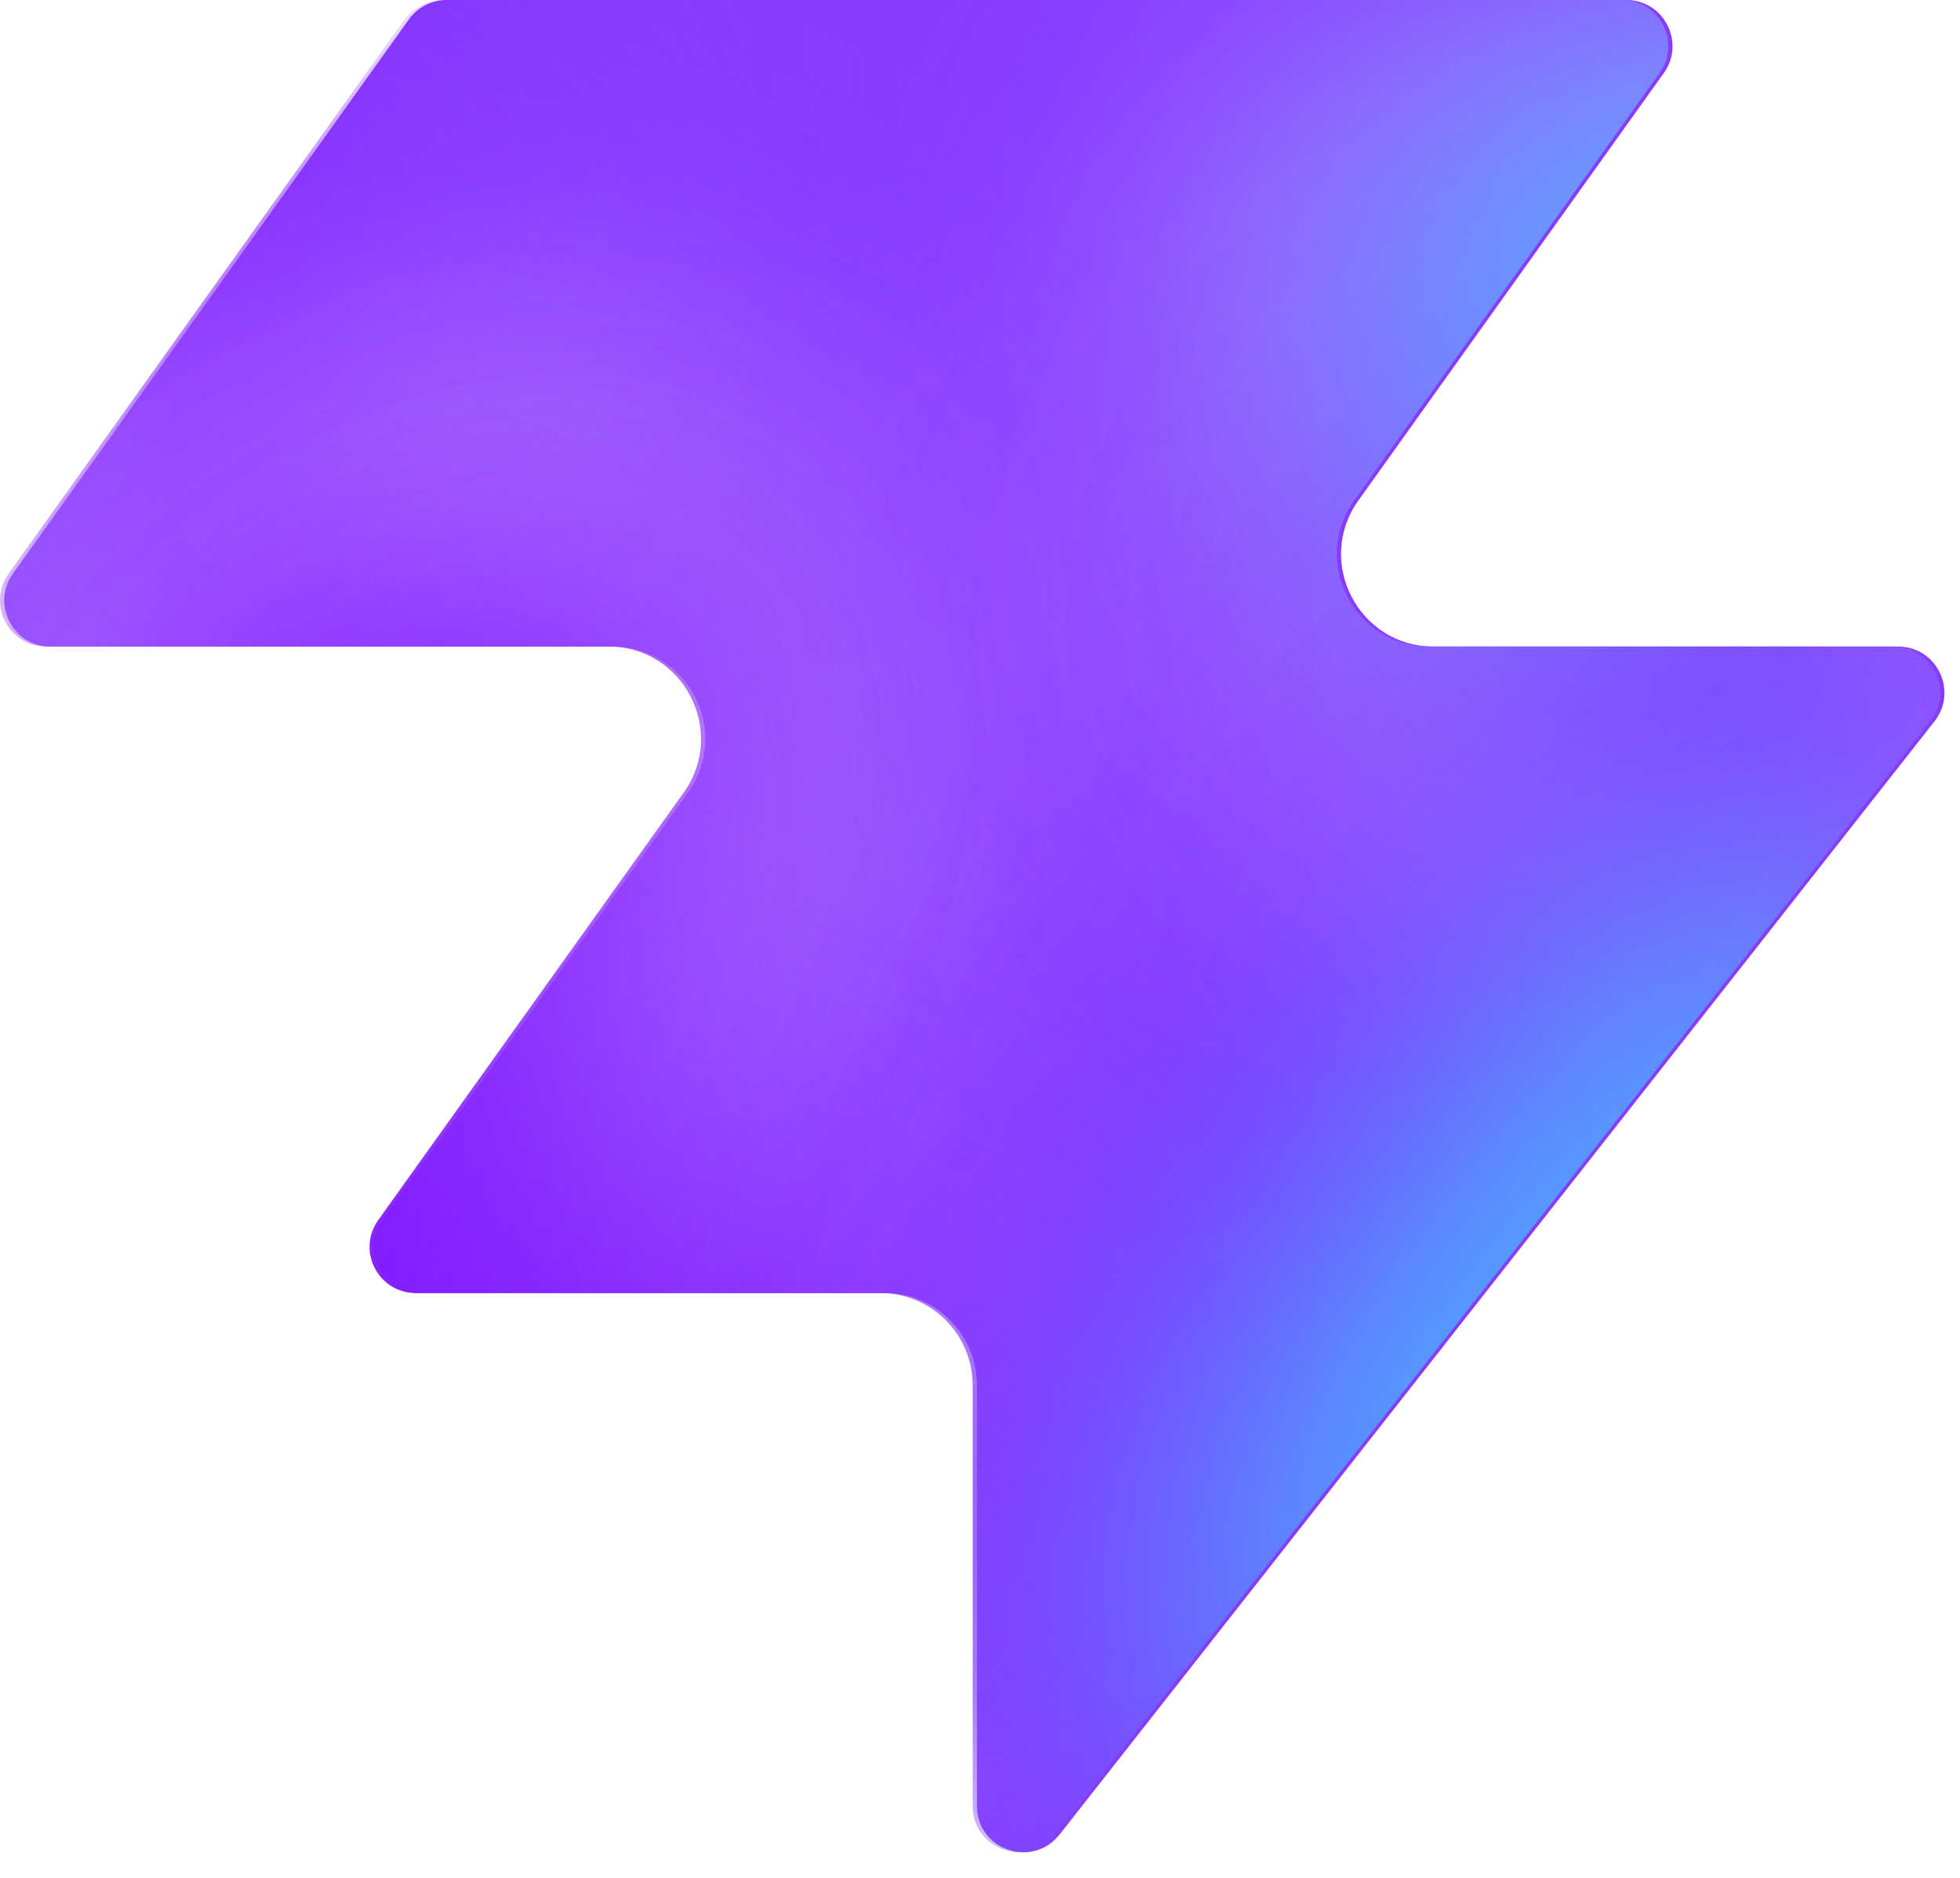
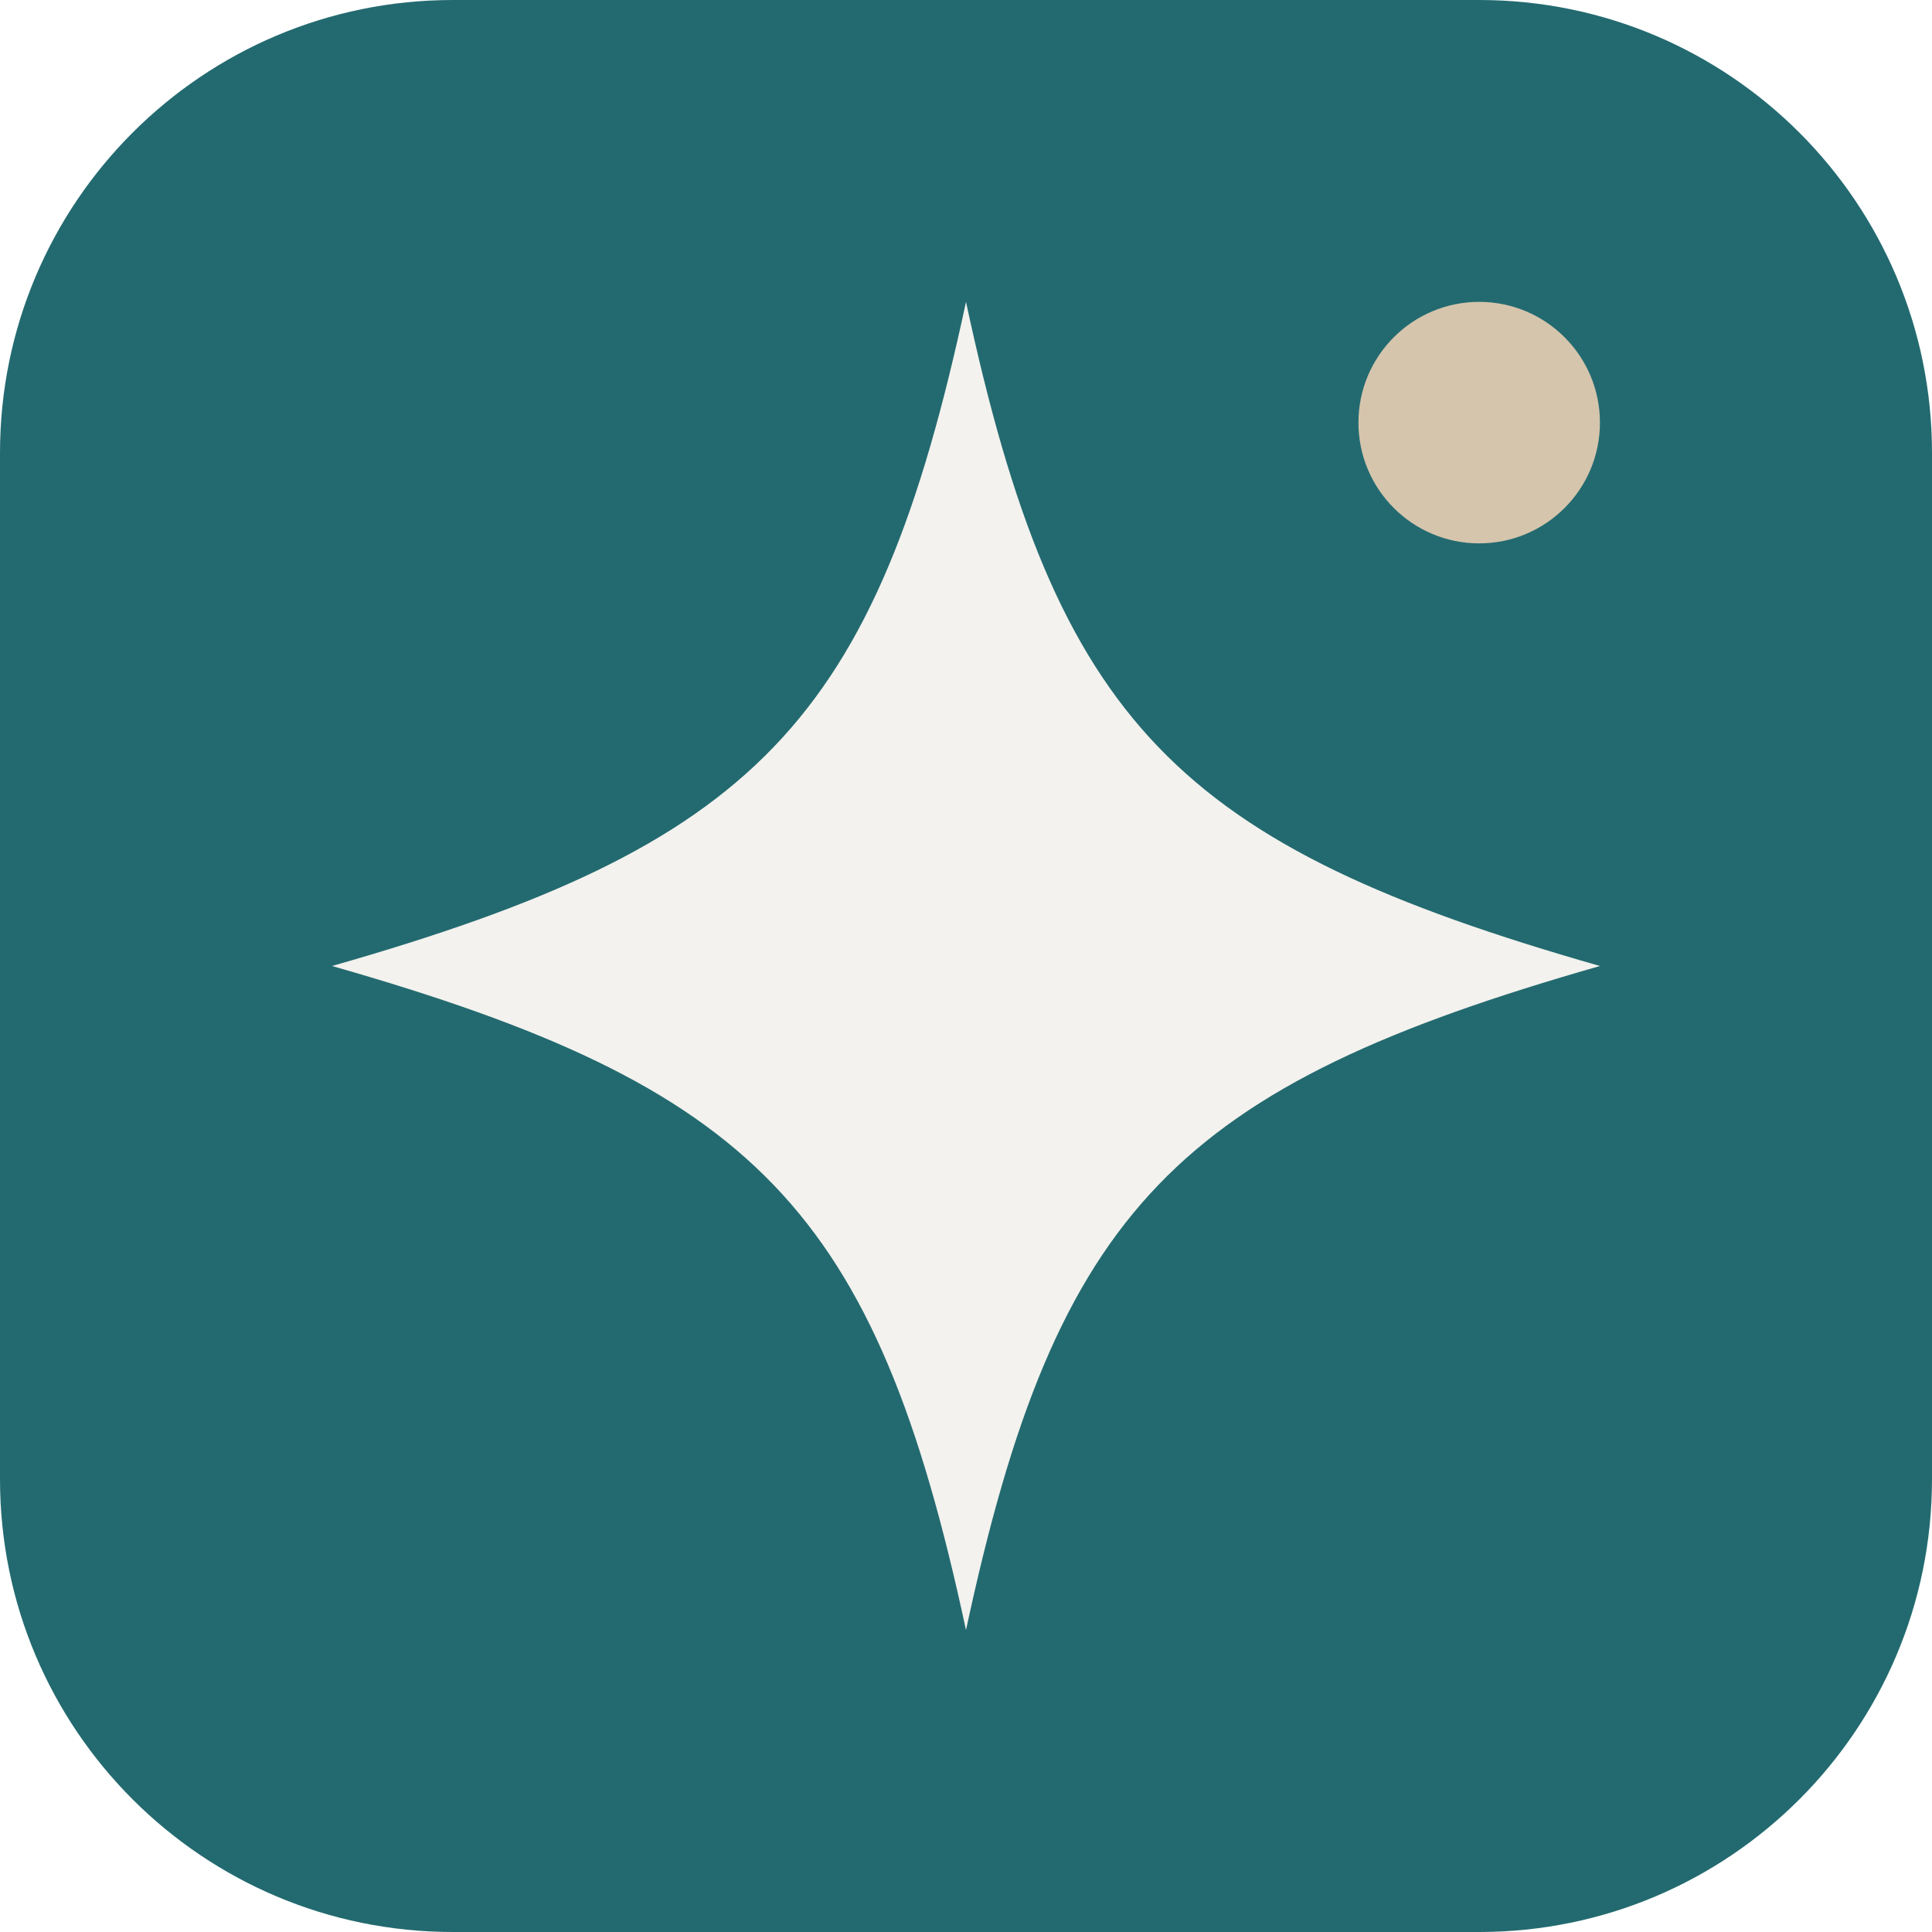
- <svg xmlns="http://www.w3.org/2000/svg" width="48" height="46" fill="none" viewBox="0 0 48 46">
-   <path fill="#863bff" d="M25.946 44.938c-.664.845-2.021.375-2.021-.698V33.937a2.26 2.26 0 0 0-2.262-2.262H10.287c-.92 0-1.456-1.04-.92-1.788l7.48-10.471c1.07-1.497 0-3.578-1.842-3.578H1.237c-.92 0-1.456-1.04-.92-1.788L10.013.474c.214-.297.556-.474.92-.474h28.894c.92 0 1.456 1.04.92 1.788l-7.48 10.471c-1.07 1.498 0 3.579 1.842 3.579h11.377c.943 0 1.473 1.088.89 1.83L25.947 44.94z" style="fill:#863bff;fill:color(display-p3 .525 .23 1);fill-opacity:1" />
-   <mask id="a" width="48" height="46" x="0" y="0" maskUnits="userSpaceOnUse" style="mask-type:alpha">
-     <path fill="#000" d="M25.842 44.938c-.664.844-2.021.375-2.021-.698V33.937a2.26 2.26 0 0 0-2.262-2.262H10.183c-.92 0-1.456-1.04-.92-1.788l7.48-10.471c1.07-1.498 0-3.579-1.842-3.579H1.133c-.92 0-1.456-1.04-.92-1.787L9.91.473c.214-.297.556-.474.92-.474h28.894c.92 0 1.456 1.04.92 1.788l-7.48 10.471c-1.07 1.498 0 3.578 1.842 3.578h11.377c.943 0 1.473 1.088.89 1.832L25.843 44.94z" style="fill:#000;fill-opacity:1" />
-   </mask>
-   <g mask="url(#a)">
-     <g filter="url(#b)">
-       <ellipse cx="5.508" cy="14.704" fill="#ede6ff" rx="5.508" ry="14.704" style="fill:#ede6ff;fill:color(display-p3 .927 .903 1);fill-opacity:1" transform="matrix(.00324 1 1 -.00324 -4.47 31.516)" />
-     </g>
-     <g filter="url(#c)">
-       <ellipse cx="10.399" cy="29.851" fill="#ede6ff" rx="10.399" ry="29.851" style="fill:#ede6ff;fill:color(display-p3 .927 .903 1);fill-opacity:1" transform="matrix(.00324 1 1 -.00324 -39.328 7.883)" />
-     </g>
-     <g filter="url(#d)">
-       <ellipse cx="5.508" cy="30.487" fill="#7e14ff" rx="5.508" ry="30.487" style="fill:#7e14ff;fill:color(display-p3 .492 .077 1);fill-opacity:1" transform="rotate(89.814 -25.913 -14.639)scale(1 -1)" />
-     </g>
-     <g filter="url(#e)">
-       <ellipse cx="5.508" cy="30.599" fill="#7e14ff" rx="5.508" ry="30.599" style="fill:#7e14ff;fill:color(display-p3 .492 .077 1);fill-opacity:1" transform="rotate(89.814 -32.644 -3.334)scale(1 -1)" />
-     </g>
-     <g filter="url(#f)">
-       <ellipse cx="5.508" cy="30.599" fill="#7e14ff" rx="5.508" ry="30.599" style="fill:#7e14ff;fill:color(display-p3 .492 .077 1);fill-opacity:1" transform="matrix(.00324 1 1 -.00324 -34.34 30.47)" />
-     </g>
-     <g filter="url(#g)">
-       <ellipse cx="14.072" cy="22.078" fill="#ede6ff" rx="14.072" ry="22.078" style="fill:#ede6ff;fill:color(display-p3 .927 .903 1);fill-opacity:1" transform="rotate(93.35 24.506 48.493)scale(-1 1)" />
-     </g>
-     <g filter="url(#h)">
-       <ellipse cx="3.47" cy="21.501" fill="#7e14ff" rx="3.47" ry="21.501" style="fill:#7e14ff;fill:color(display-p3 .492 .077 1);fill-opacity:1" transform="rotate(89.009 28.708 47.59)scale(-1 1)" />
-     </g>
-     <g filter="url(#i)">
-       <ellipse cx="3.47" cy="21.501" fill="#7e14ff" rx="3.47" ry="21.501" style="fill:#7e14ff;fill:color(display-p3 .492 .077 1);fill-opacity:1" transform="rotate(89.009 28.708 47.59)scale(-1 1)" />
-     </g>
-     <g filter="url(#j)">
-       <ellipse cx=".387" cy="8.972" fill="#7e14ff" rx="4.407" ry="29.108" style="fill:#7e14ff;fill:color(display-p3 .492 .077 1);fill-opacity:1" transform="rotate(39.51 .387 8.972)" />
-     </g>
-     <g filter="url(#k)">
-       <ellipse cx="47.523" cy="-6.092" fill="#7e14ff" rx="4.407" ry="29.108" style="fill:#7e14ff;fill:color(display-p3 .492 .077 1);fill-opacity:1" transform="rotate(37.892 47.523 -6.092)" />
-     </g>
-     <g filter="url(#l)">
-       <ellipse cx="41.412" cy="6.333" fill="#47bfff" rx="5.971" ry="9.665" style="fill:#47bfff;fill:color(display-p3 .28 .748 1);fill-opacity:1" transform="rotate(37.892 41.412 6.333)" />
-     </g>
-     <g filter="url(#m)">
-       <ellipse cx="-1.879" cy="38.332" fill="#7e14ff" rx="4.407" ry="29.108" style="fill:#7e14ff;fill:color(display-p3 .492 .077 1);fill-opacity:1" transform="rotate(37.892 -1.88 38.332)" />
-     </g>
-     <g filter="url(#n)">
-       <ellipse cx="-1.879" cy="38.332" fill="#7e14ff" rx="4.407" ry="29.108" style="fill:#7e14ff;fill:color(display-p3 .492 .077 1);fill-opacity:1" transform="rotate(37.892 -1.88 38.332)" />
-     </g>
-     <g filter="url(#o)">
-       <ellipse cx="35.651" cy="29.907" fill="#7e14ff" rx="4.407" ry="29.108" style="fill:#7e14ff;fill:color(display-p3 .492 .077 1);fill-opacity:1" transform="rotate(37.892 35.651 29.907)" />
-     </g>
-     <g filter="url(#p)">
-       <ellipse cx="38.418" cy="32.4" fill="#47bfff" rx="5.971" ry="15.297" style="fill:#47bfff;fill:color(display-p3 .28 .748 1);fill-opacity:1" transform="rotate(37.892 38.418 32.4)" />
-     </g>
-   </g>
-   <defs>
-     <filter id="b" width="60.045" height="41.654" x="-19.77" y="16.149" color-interpolation-filters="sRGB" filterUnits="userSpaceOnUse">
-       <feFlood flood-opacity="0" result="BackgroundImageFix" />
-       <feBlend in="SourceGraphic" in2="BackgroundImageFix" result="shape" />
-       <feGaussianBlur result="effect1_foregroundBlur_2002_17158" stdDeviation="7.659" />
-     </filter>
-     <filter id="c" width="90.34" height="51.437" x="-54.613" y="-7.533" color-interpolation-filters="sRGB" filterUnits="userSpaceOnUse">
-       <feFlood flood-opacity="0" result="BackgroundImageFix" />
-       <feBlend in="SourceGraphic" in2="BackgroundImageFix" result="shape" />
-       <feGaussianBlur result="effect1_foregroundBlur_2002_17158" stdDeviation="7.659" />
-     </filter>
-     <filter id="d" width="79.355" height="29.4" x="-49.64" y="2.03" color-interpolation-filters="sRGB" filterUnits="userSpaceOnUse">
-       <feFlood flood-opacity="0" result="BackgroundImageFix" />
-       <feBlend in="SourceGraphic" in2="BackgroundImageFix" result="shape" />
-       <feGaussianBlur result="effect1_foregroundBlur_2002_17158" stdDeviation="4.596" />
-     </filter>
-     <filter id="e" width="79.579" height="29.4" x="-45.045" y="20.029" color-interpolation-filters="sRGB" filterUnits="userSpaceOnUse">
-       <feFlood flood-opacity="0" result="BackgroundImageFix" />
-       <feBlend in="SourceGraphic" in2="BackgroundImageFix" result="shape" />
-       <feGaussianBlur result="effect1_foregroundBlur_2002_17158" stdDeviation="4.596" />
-     </filter>
-     <filter id="f" width="79.579" height="29.4" x="-43.513" y="21.178" color-interpolation-filters="sRGB" filterUnits="userSpaceOnUse">
-       <feFlood flood-opacity="0" result="BackgroundImageFix" />
-       <feBlend in="SourceGraphic" in2="BackgroundImageFix" result="shape" />
-       <feGaussianBlur result="effect1_foregroundBlur_2002_17158" stdDeviation="4.596" />
-     </filter>
-     <filter id="g" width="74.749" height="58.852" x="15.756" y="-17.901" color-interpolation-filters="sRGB" filterUnits="userSpaceOnUse">
-       <feFlood flood-opacity="0" result="BackgroundImageFix" />
-       <feBlend in="SourceGraphic" in2="BackgroundImageFix" result="shape" />
-       <feGaussianBlur result="effect1_foregroundBlur_2002_17158" stdDeviation="7.659" />
-     </filter>
-     <filter id="h" width="61.377" height="25.362" x="23.548" y="2.284" color-interpolation-filters="sRGB" filterUnits="userSpaceOnUse">
-       <feFlood flood-opacity="0" result="BackgroundImageFix" />
-       <feBlend in="SourceGraphic" in2="BackgroundImageFix" result="shape" />
-       <feGaussianBlur result="effect1_foregroundBlur_2002_17158" stdDeviation="4.596" />
-     </filter>
-     <filter id="i" width="61.377" height="25.362" x="23.548" y="2.284" color-interpolation-filters="sRGB" filterUnits="userSpaceOnUse">
-       <feFlood flood-opacity="0" result="BackgroundImageFix" />
-       <feBlend in="SourceGraphic" in2="BackgroundImageFix" result="shape" />
-       <feGaussianBlur result="effect1_foregroundBlur_2002_17158" stdDeviation="4.596" />
-     </filter>
-     <filter id="j" width="56.045" height="63.649" x="-27.636" y="-22.853" color-interpolation-filters="sRGB" filterUnits="userSpaceOnUse">
-       <feFlood flood-opacity="0" result="BackgroundImageFix" />
-       <feBlend in="SourceGraphic" in2="BackgroundImageFix" result="shape" />
-       <feGaussianBlur result="effect1_foregroundBlur_2002_17158" stdDeviation="4.596" />
-     </filter>
-     <filter id="k" width="54.814" height="64.646" x="20.116" y="-38.415" color-interpolation-filters="sRGB" filterUnits="userSpaceOnUse">
-       <feFlood flood-opacity="0" result="BackgroundImageFix" />
-       <feBlend in="SourceGraphic" in2="BackgroundImageFix" result="shape" />
-       <feGaussianBlur result="effect1_foregroundBlur_2002_17158" stdDeviation="4.596" />
-     </filter>
-     <filter id="l" width="33.541" height="35.313" x="24.641" y="-11.323" color-interpolation-filters="sRGB" filterUnits="userSpaceOnUse">
-       <feFlood flood-opacity="0" result="BackgroundImageFix" />
-       <feBlend in="SourceGraphic" in2="BackgroundImageFix" result="shape" />
-       <feGaussianBlur result="effect1_foregroundBlur_2002_17158" stdDeviation="4.596" />
-     </filter>
-     <filter id="m" width="54.814" height="64.646" x="-29.286" y="6.009" color-interpolation-filters="sRGB" filterUnits="userSpaceOnUse">
-       <feFlood flood-opacity="0" result="BackgroundImageFix" />
-       <feBlend in="SourceGraphic" in2="BackgroundImageFix" result="shape" />
-       <feGaussianBlur result="effect1_foregroundBlur_2002_17158" stdDeviation="4.596" />
-     </filter>
-     <filter id="n" width="54.814" height="64.646" x="-29.286" y="6.009" color-interpolation-filters="sRGB" filterUnits="userSpaceOnUse">
-       <feFlood flood-opacity="0" result="BackgroundImageFix" />
-       <feBlend in="SourceGraphic" in2="BackgroundImageFix" result="shape" />
-       <feGaussianBlur result="effect1_foregroundBlur_2002_17158" stdDeviation="4.596" />
-     </filter>
-     <filter id="o" width="54.814" height="64.646" x="8.244" y="-2.416" color-interpolation-filters="sRGB" filterUnits="userSpaceOnUse">
-       <feFlood flood-opacity="0" result="BackgroundImageFix" />
-       <feBlend in="SourceGraphic" in2="BackgroundImageFix" result="shape" />
-       <feGaussianBlur result="effect1_foregroundBlur_2002_17158" stdDeviation="4.596" />
-     </filter>
-     <filter id="p" width="39.409" height="43.623" x="18.713" y="10.588" color-interpolation-filters="sRGB" filterUnits="userSpaceOnUse">
-       <feFlood flood-opacity="0" result="BackgroundImageFix" />
-       <feBlend in="SourceGraphic" in2="BackgroundImageFix" result="shape" />
-       <feGaussianBlur result="effect1_foregroundBlur_2002_17158" stdDeviation="4.596" />
-     </filter>
-   </defs>
+ <svg xmlns="http://www.w3.org/2000/svg" viewBox="0 0 64 64">
+   <rect width="64" height="64" rx="15" fill="#236A70" />
+   <path d="M32 10C35 24 39 28 53 32C39 36 35 40 32 54C29 40 25 36 11 32C25 28 29 24 32 10Z" fill="#F3F2EE" />
+   <circle cx="49" cy="14" r="4" fill="#D5C5AC" />
</svg>
